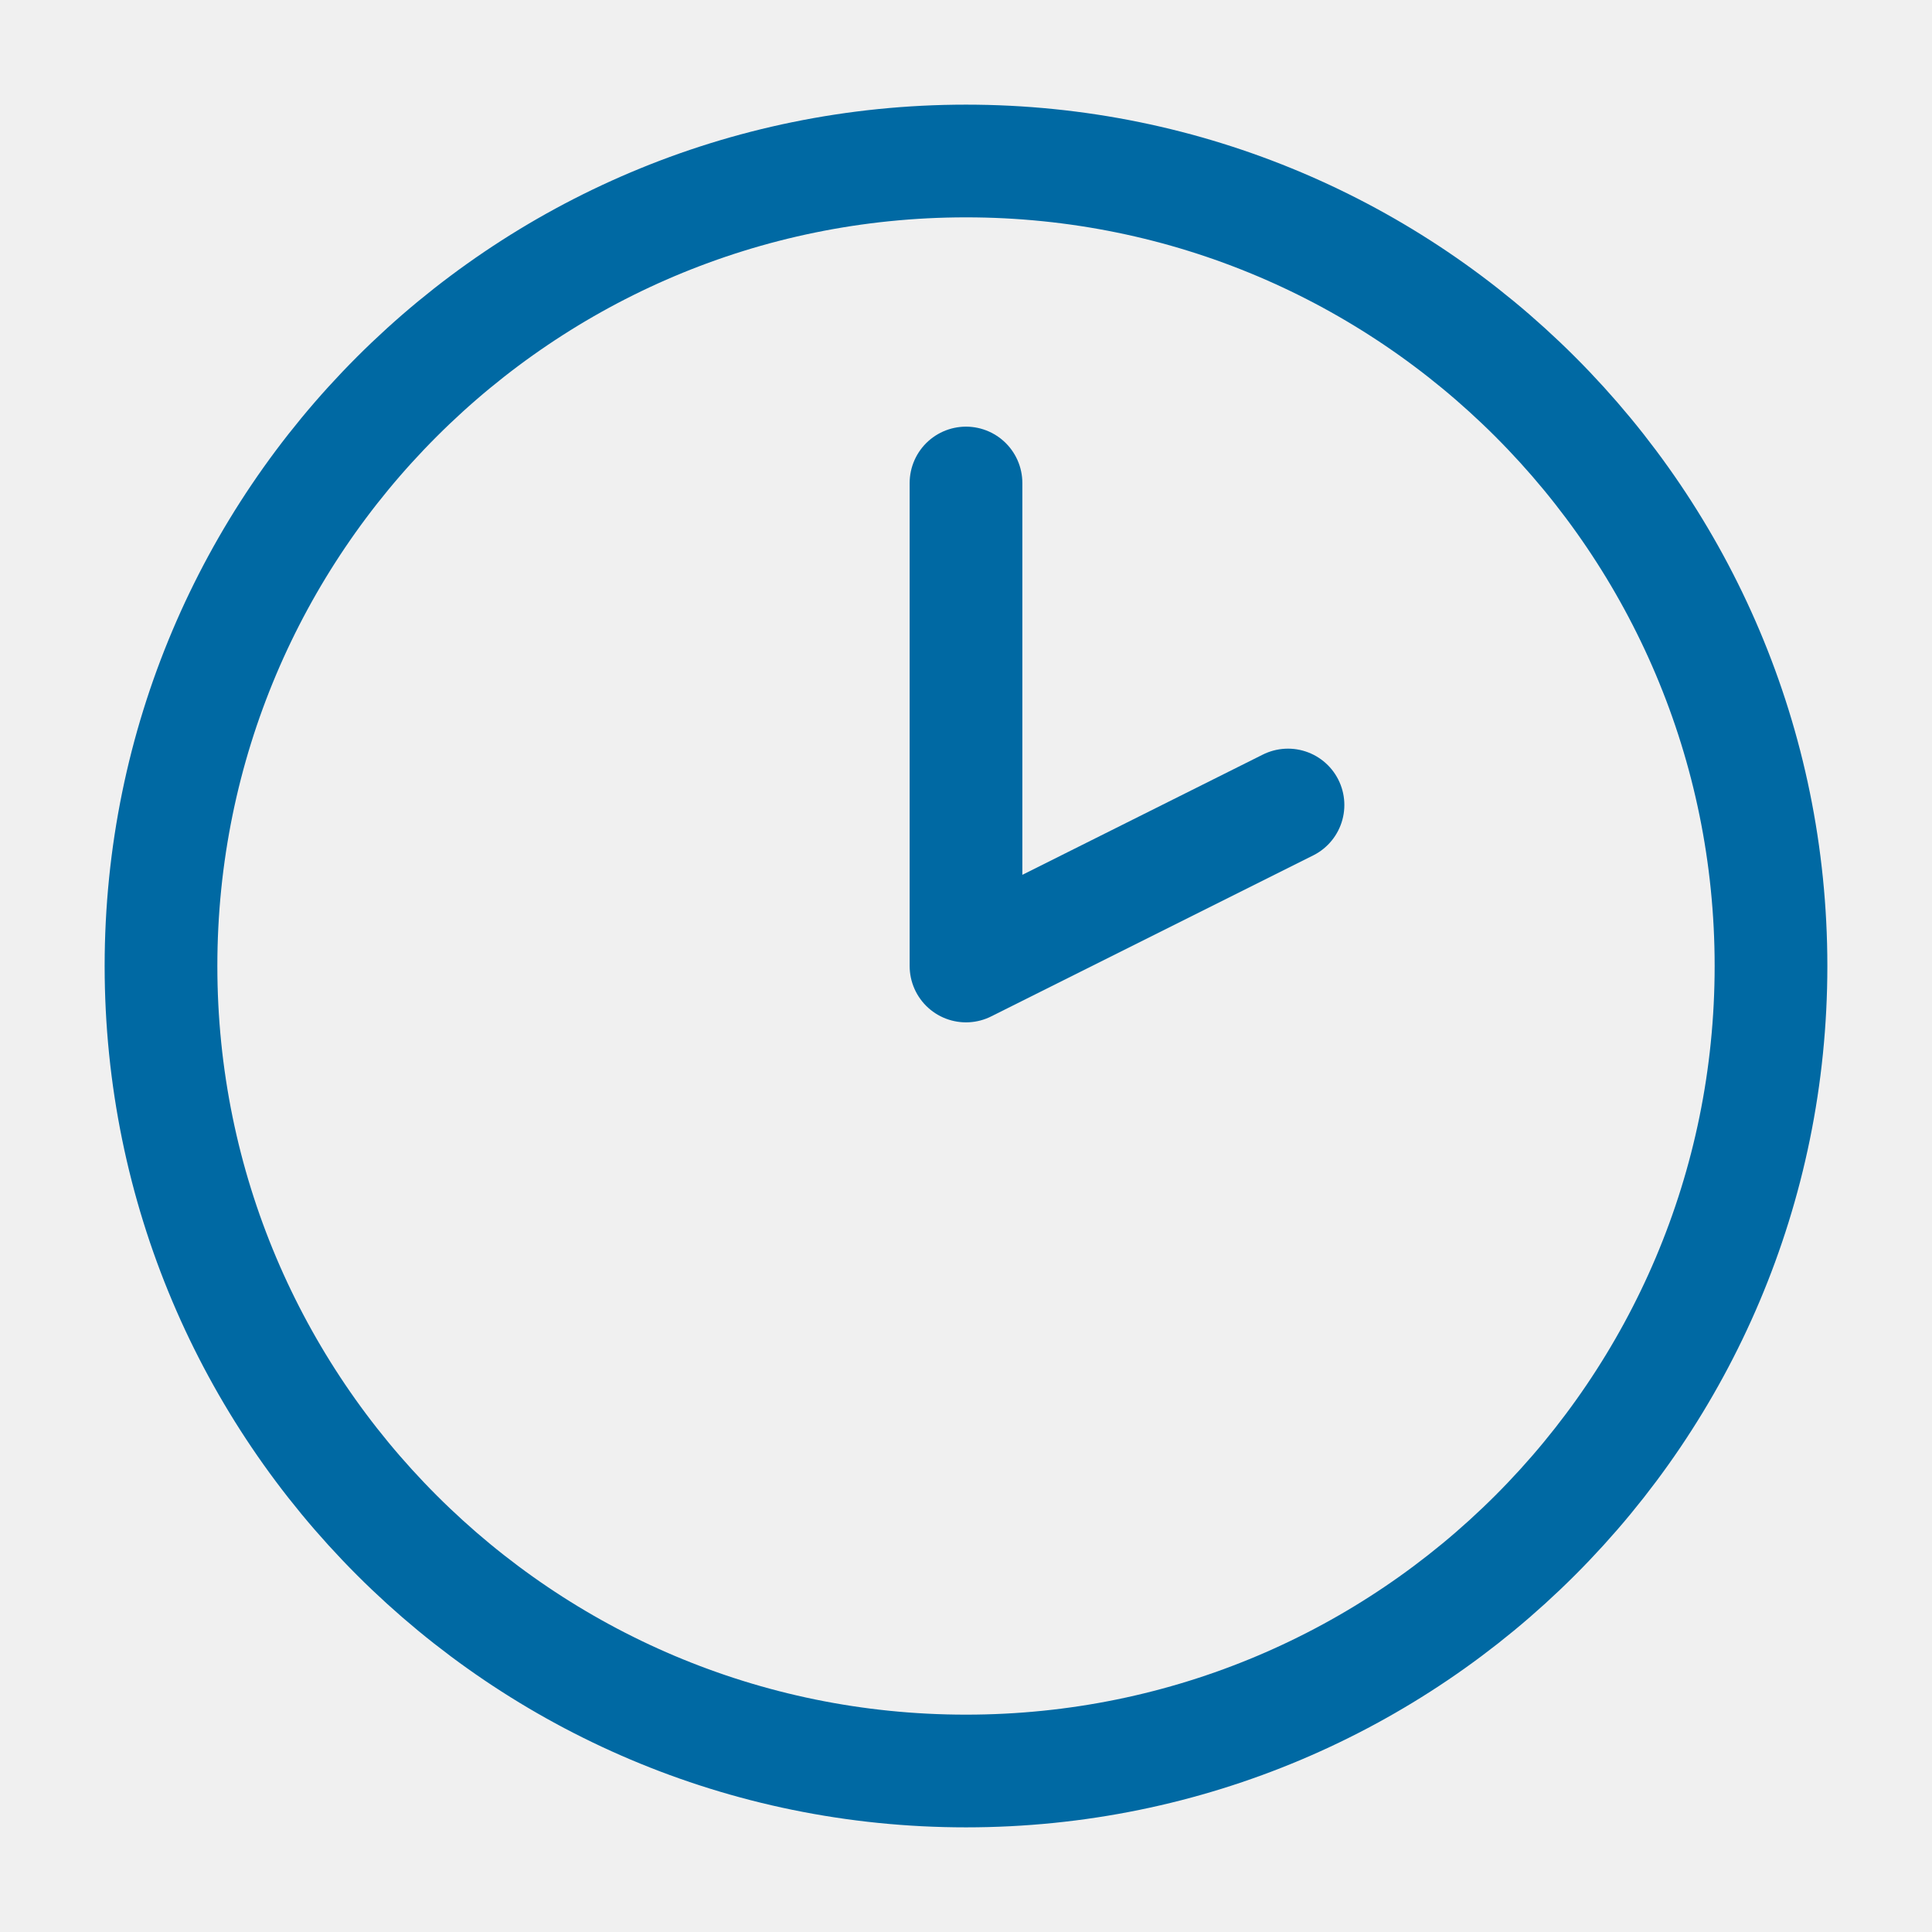
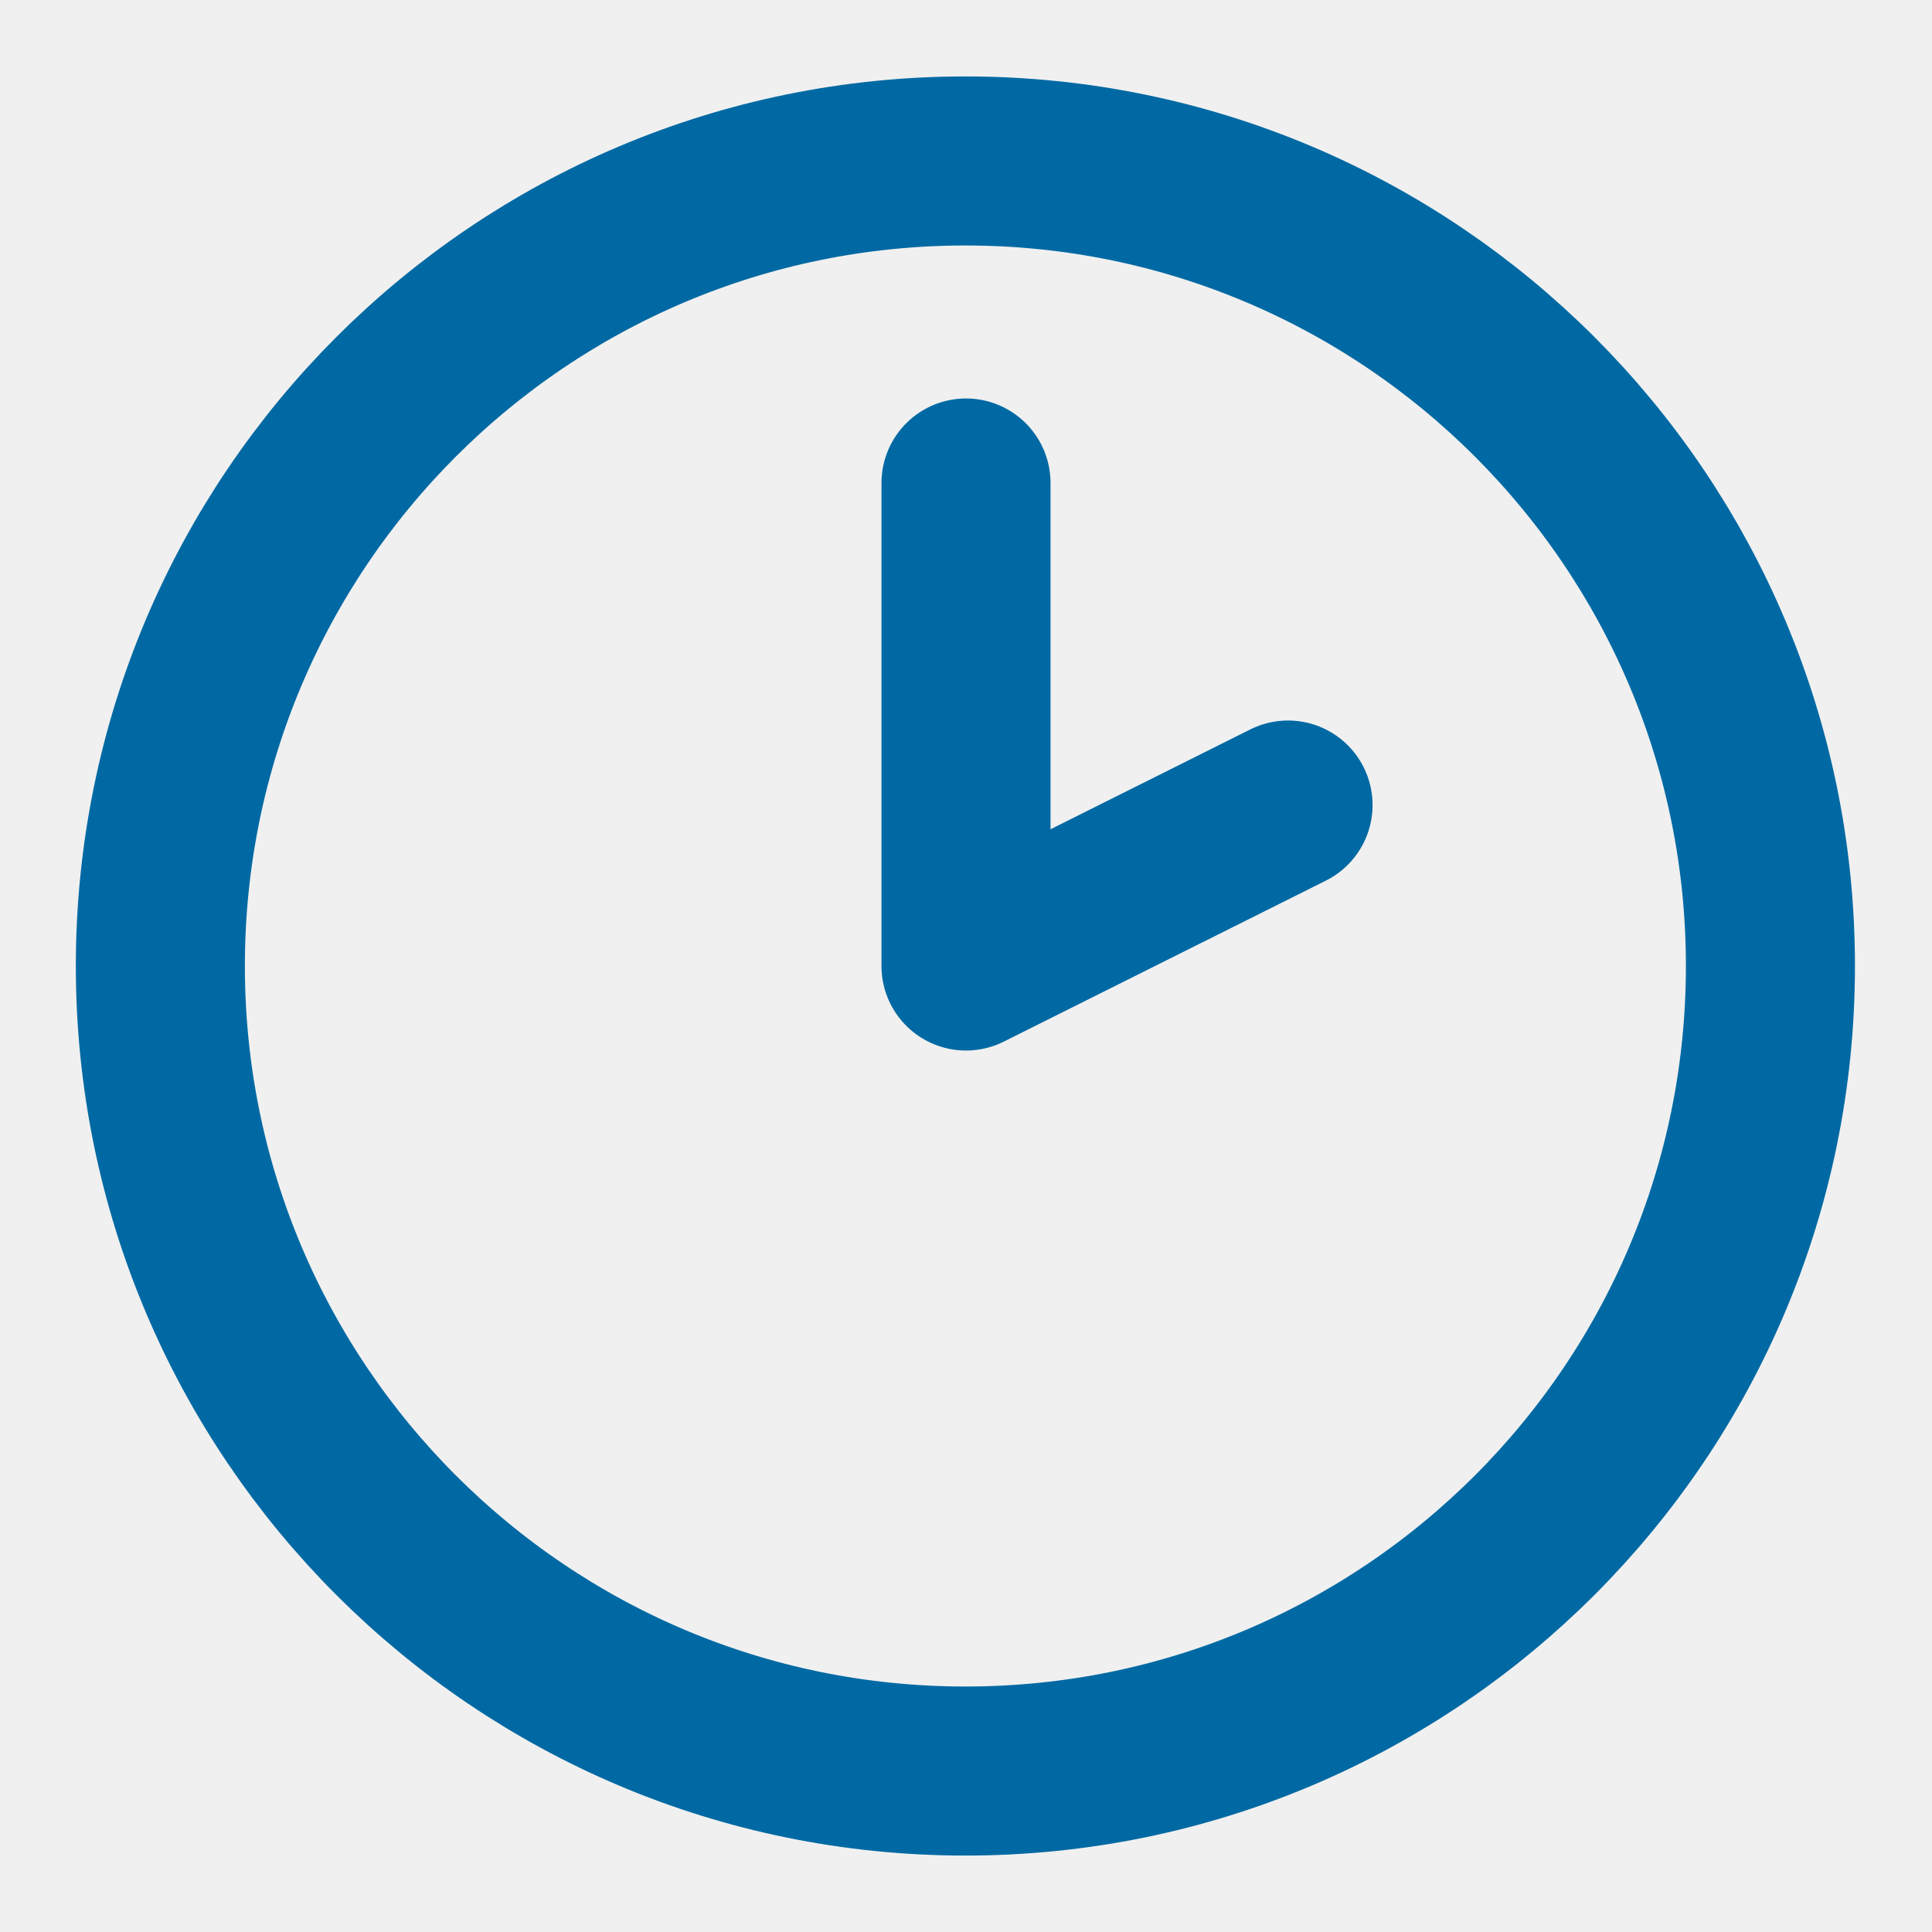
- <svg xmlns="http://www.w3.org/2000/svg" width="24" height="24" viewBox="0 0 24 24" fill="none">
-   <path d="M12 22C17.523 22 22 17.523 22 12C22 6.477 17.523 2 12 2C6.477 2 2 6.477 2 12C2 17.523 6.477 22 12 22Z" stroke="#0069A3" stroke-width="1.4" stroke-linecap="round" stroke-linejoin="round" />
-   <path d="M12 6V12L16 10" stroke="#0069A3" stroke-width="1.4" stroke-linecap="round" stroke-linejoin="round" />
+ <svg xmlns="http://www.w3.org/2000/svg" width="16" height="16" viewBox="0 0 16 16" fill="none">
+   <g clip-path="url(#clip0_277_12546)">
+     <path d="M7.995 14.667C11.677 14.667 14.662 11.682 14.662 8C14.662 4.318 11.677 1.333 7.995 1.333C4.313 1.333 1.328 4.318 1.328 8C1.328 11.682 4.313 14.667 7.995 14.667Z" stroke="#0069A3" stroke-width="1.4" stroke-linecap="round" stroke-linejoin="round" />
+     <path d="M8 4V8L10.667 6.667" stroke="#0069A3" stroke-width="1.4" stroke-linecap="round" stroke-linejoin="round" />
+   </g>
+   <defs>
+     <clipPath id="clip0_277_12546">
+       <rect width="16" height="16" fill="white" />
+     </clipPath>
+   </defs>
</svg>
